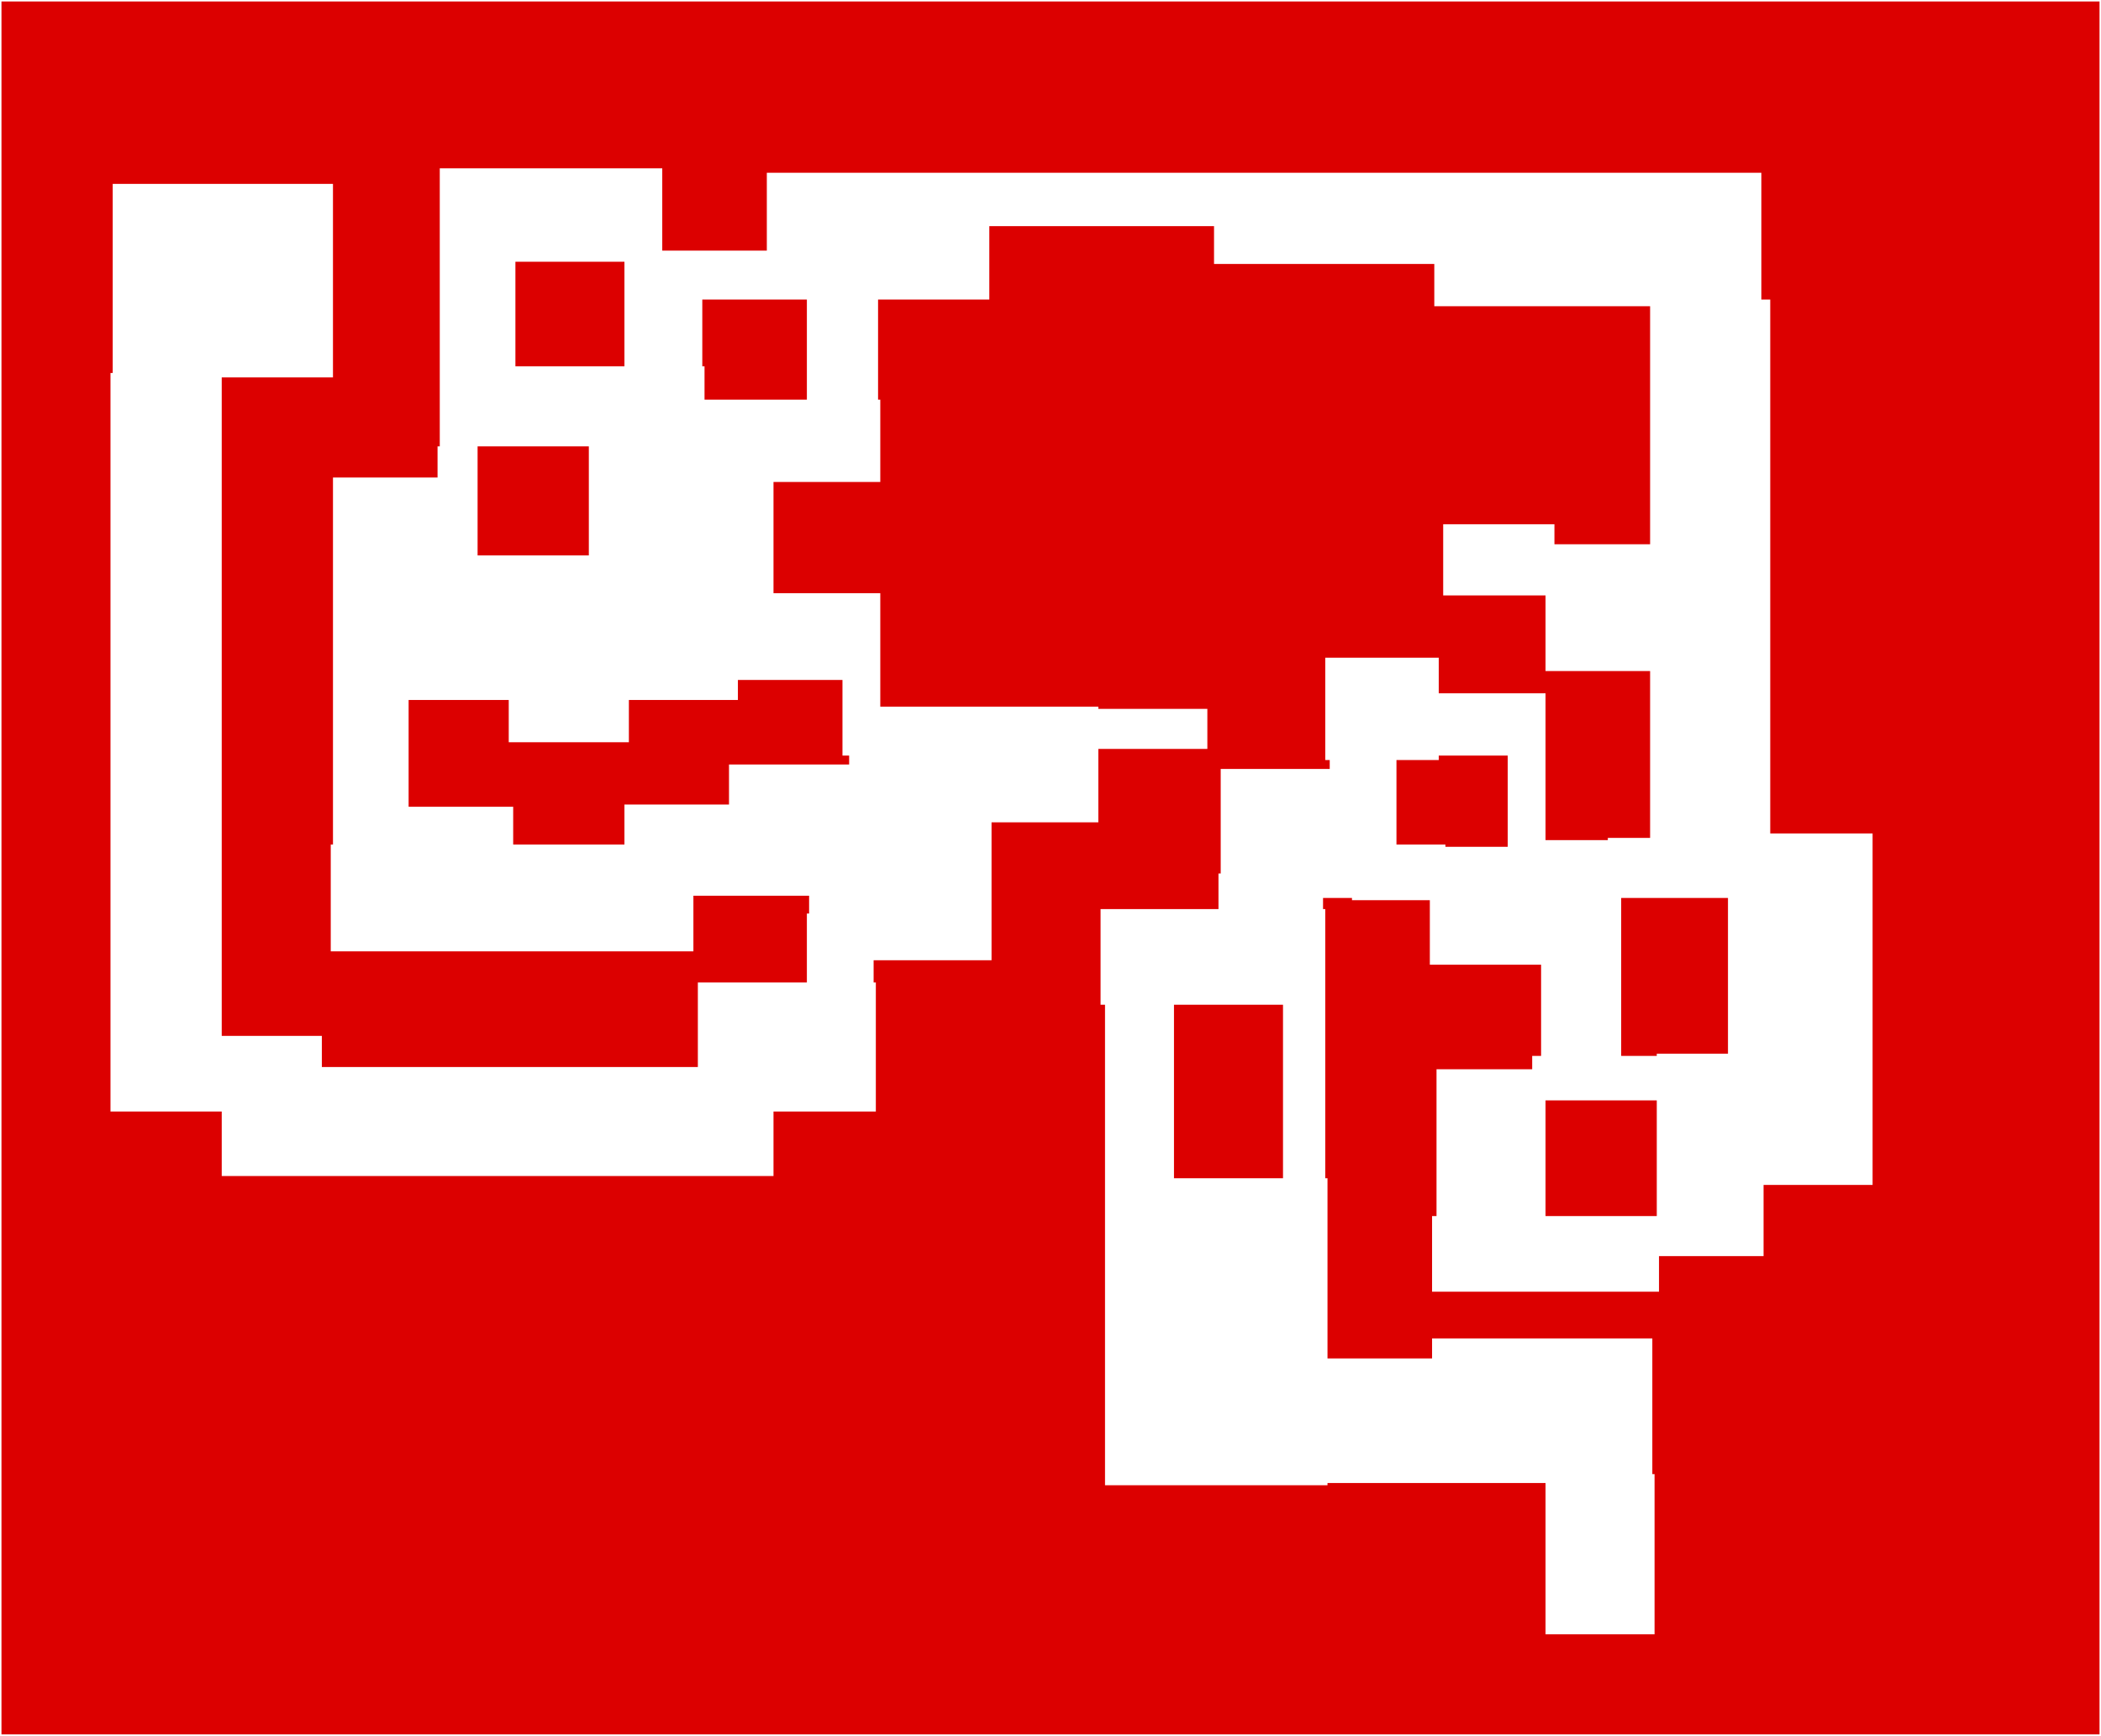
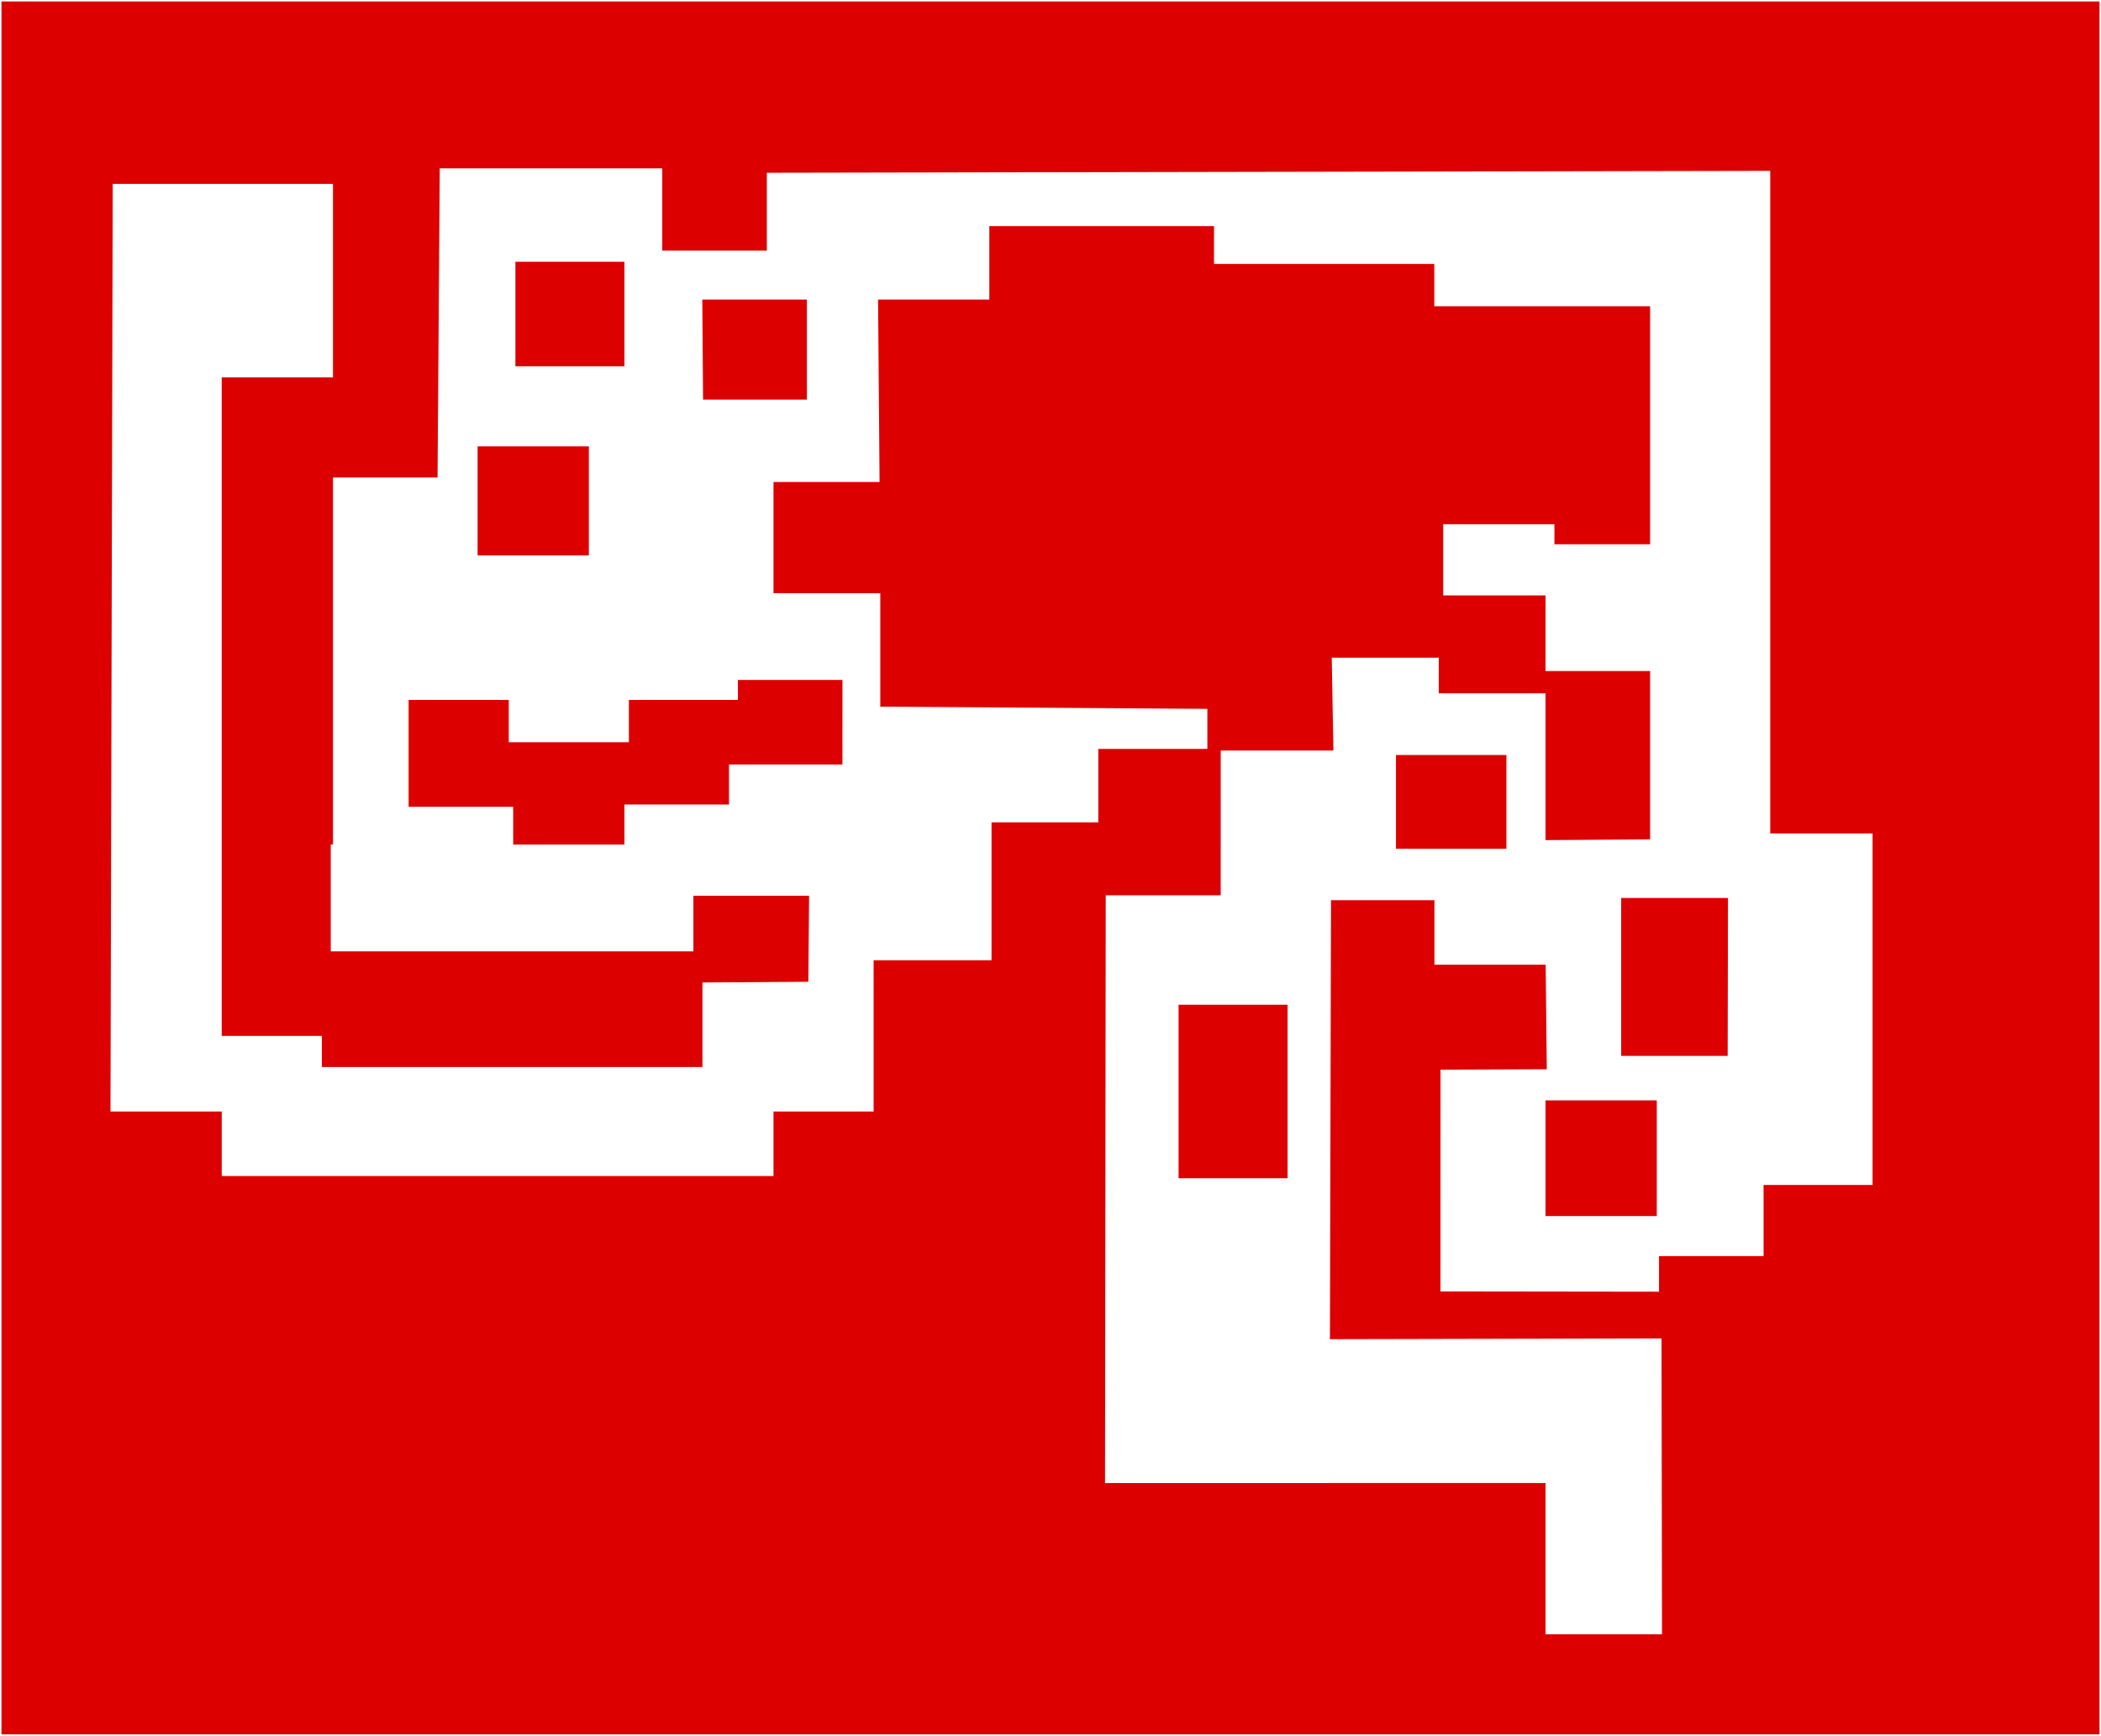
<svg xmlns="http://www.w3.org/2000/svg" version="1.1" id="svg1" width="913.937" height="755.214" viewBox="0 0 913.937 755.214">
  <defs id="defs1" />
-   <g id="layer1" transform="translate(-0.32946,0.63929)">
-     <path d="m 626.184,328.092 v 1.936 h -18.389 v 15.486 21.291 h 21.291 v 0.969 h 27.1 V 328.092 Z" style="fill:#dc0000;fill-opacity:1;stroke:#000000;stroke-width:1.279;stroke-linejoin:round;stroke-opacity:0;paint-order:markers fill stroke" id="path78" />
-     <path d="m 511.012,436.488 v 75.49 h 47.424 v -75.49 z" style="fill:#dc0000;fill-opacity:1;stroke:#000000;stroke-width:1.279;stroke-linejoin:round;stroke-opacity:0;paint-order:markers fill stroke" id="path80" />
-     <path d="m 321.318,295.188 v 8.709 h -47.424 v 18.389 h -52.262 v -18.389 h -18.389 -25.164 v 46.457 h 45.488 v 16.451 h 48.391 v -17.42 h 45.488 v -17.42 h 46.455 5.807 v -3.873 h -2.904 v -32.904 z" style="fill:#dc0000;fill-opacity:1;stroke:#000000;stroke-width:1.279;stroke-linejoin:round;stroke-opacity:0;paint-order:markers fill stroke" id="path77" />
-     <path d="m 208.082,193.564 v 30.971 16.453 h 48.391 v -47.424 h -33.873 z" style="fill:#dc0000;fill-opacity:1;stroke:#000000;stroke-width:1.279;stroke-linejoin:round;stroke-opacity:0;paint-order:markers fill stroke" id="path76" />
-     <path d="m 305.832,129.689 v 29.033 h 0.969 v 14.518 h 44.52 v -43.551 h -17.42 z" style="fill:#dc0000;fill-opacity:1;stroke:#000000;stroke-width:1.279;stroke-linejoin:round;stroke-opacity:0;paint-order:markers fill stroke" id="path75" />
-     <path d="m 224.535,113.236 v 45.486 h 47.424 v -45.486 z" style="fill:#dc0000;fill-opacity:1;stroke:#000000;stroke-width:1.279;stroke-linejoin:round;stroke-opacity:0;paint-order:markers fill stroke" id="path74" />
-     <path d="M 705.545,390.033 V 458.75 h 15.484 v -0.969 H 752 V 390.033 Z" style="fill:#dc0000;fill-opacity:1;stroke:#000000;stroke-width:1.279;stroke-linejoin:round;stroke-opacity:0;paint-order:markers fill stroke" id="path79" />
-     <path d="m 672.639,478.105 v 50.326 h 48.391 v -50.326 z" style="fill:#dc0000;fill-opacity:1;stroke:#000000;stroke-width:1.279;stroke-linejoin:round;stroke-opacity:0;paint-order:markers fill stroke" id="path81" />
-     <path d="m 0.969,0 v 753.936 h 912.658 V 0 Z m 190.66,72.586 h 96.783 v 35.811 h 7.742 37.746 V 74.523 h 89.039 343.578 v 19.355 13.549 22.262 h 3.871 V 361.967 h 44.52 v 152.916 h -47.424 v 30.971 h -45.486 v 15.484 H 623.279 v -32.906 h 1.936 v -63.875 h 41.617 V 458.75 h 3.871 V 419.068 H 622.311 V 391.002 H 588.438 v -0.969 h -12.582 v 4.84 h 0.969 v 37.744 79.361 h 0.967 v 78.395 h 45.488 v -8.711 h 95.814 v 27.1 31.938 h 0.969 v 69.684 h -47.424 v -65.811 h -94.848 v 0.967 H 505.205 481.01 V 436.488 h -1.936 v -41.615 h 51.293 v -15.486 h 0.969 v -45.486 h 47.424 v -3.873 h -1.936 v -44.52 h 49.359 v 15.486 h 40.648 5.807 v 63.875 h 27.1 v -0.967 h 18.389 v -72.588 h -45.488 v -32.904 h -44.52 v -30.971 h 48.391 v 8.709 h 41.617 V 132.592 h -93.879 V 114.203 H 528.432 V 97.75 h -97.75 v 31.939 h -48.391 v 43.551 h 0.967 v 35.811 h -46.455 v 48.391 h 46.455 v 33.873 15.486 h 94.848 v 0.967 h 47.424 v 17.422 h -47.424 v 31.938 h -46.455 v 60.006 h -51.295 v 9.678 h 0.967 v 56.135 h -44.52 v 28.066 H 96.783 V 482.945 H 48.391 V 161.627 h 0.969 V 79.361 H 145.174 V 163.562 H 96.783 v 286.477 h 43.551 v 13.549 h 163.562 v -36.777 h 47.424 v -30.002 h 0.969 v -7.742 H 328.092 301.961 v 24.195 H 144.205 v -46.457 h 0.969 V 207.115 h 22.26 23.229 v -13.551 h 0.967 v -86.137 z" style="fill:#dc0000;fill-opacity:1;stroke:#000000;stroke-width:1.279;stroke-linejoin:round;stroke-opacity:0;paint-order:markers fill stroke" id="path72" />
+   <g id="layer1" transform="translate(-0.3288419,0.6399081)">
+     <path d="m 513.011,436.488 v 75.49 h 47.424 v -75.49 z" style="fill:#dc0000;stroke:#000000;stroke-width:1.279;stroke-linejoin:round;stroke-opacity:0;paint-order:markers fill stroke" id="path7" />
+     <path d="m 321.318,295.187 v 8.709 h -47.424 v 18.389 h -52.262 v -18.389 h -43.553 v 46.457 h 45.488 v 16.451 h 48.391 v -17.42 h 45.488 v -17.42 h 49.337 l 0.02,-36.777 z" style="fill:#dc0000;stroke:#000000;stroke-width:1.279;stroke-linejoin:round;stroke-opacity:0;paint-order:markers fill stroke" id="path12" />
+     <path d="m 208.081,193.564 v 47.424 h 48.391 v -47.424 z" style="fill:#dc0000;stroke:#000000;stroke-width:1.279;stroke-linejoin:round;stroke-opacity:0;paint-order:markers fill stroke" id="path13" />
+     <path d="m 224.535,113.236 v 45.486 h 47.424 v -45.486 z m 81.297,16.453 0.328,43.551 h 45.16 v -43.551 z" style="fill:#dc0000;stroke:#000000;stroke-width:1.279;stroke-linejoin:round;stroke-opacity:0;paint-order:markers fill stroke" id="path14" />
+     <path d="m 705.544,390.033 v 68.717 h 46.322 l 0.133,-68.717 z" style="fill:#dc0000;stroke:#000000;stroke-width:1.279;stroke-linejoin:round;stroke-opacity:0;paint-order:markers fill stroke" id="path9" />
+     <path d="m 672.638,478.105 v 50.326 h 48.391 v -50.326 z" style="fill:#dc0000;stroke:#000000;stroke-width:1.279;stroke-linejoin:round;stroke-opacity:0;paint-order:markers fill stroke" id="path8" />
+     <path d="M 0.968,-6.18105e-4 V 753.935 H 913.626 V -6.18105e-4 Z M 723.3,710.382 H 672.638 V 644.572 H 577.79 v 0.019 h -96.781 l 0.311,-255.719 h 50.008 l 0.008,-62.973 h 49.025 l -0.72,-40.393 h 46.543 v 15.486 h 46.455 v 63.875 l 45.488,-0.326 v -73.228 h -45.488 v -32.904 h -44.52 v -30.971 h 48.391 v 8.709 h 41.617 V 132.591 H 624.247 V 114.203 H 528.431 V 97.749 h -97.75 V 129.689 H 382.29 l 0.647,79.361 h -46.135 v 48.391 h 46.455 v 49.359 l 142.271,0.967 v 17.422 h -47.424 v 31.938 h -46.455 v 60.006 h -51.295 l 0.006,65.812 H 336.802 V 511.011 H 96.783 V 482.945 H 48.39 l 0.969,-403.584 h 95.814 v 84.201 H 96.783 v 286.477 h 43.551 v 13.549 h 165.562 v -36.777 l 46.064,-0.32 0.328,-37.424 H 301.96 V 413.261 H 144.204 v -46.457 h 0.969 V 207.115 h 45.488 l 0.967,-134.529 h 96.783 v 35.811 h 45.488 V 74.523 L 770.388,73.689 v 288.277 h 44.52 v 152.916 h -47.424 v 30.971 h -45.486 v 15.484 l -95.063,-0.126 0.025,-96.477 46.217,-0.178 -0.474,-45.488 h -48.393 v -28.066 H 579.32 l -0.473,190.988 144.246,-0.328" style="fill:#dc0000;stroke:#000000;stroke-width:1.279;stroke-linejoin:round;stroke-opacity:0;paint-order:markers fill stroke" id="path11" />
+     <path d="m 607.572,327.841 v 40.781 h 48.043 v -40.531 -0.25 z" style="fill:#dc0000;stroke:#000000;stroke-width:1.279;stroke-linejoin:round;stroke-opacity:0;paint-order:markers fill stroke" id="path10" />
  </g>
</svg>
